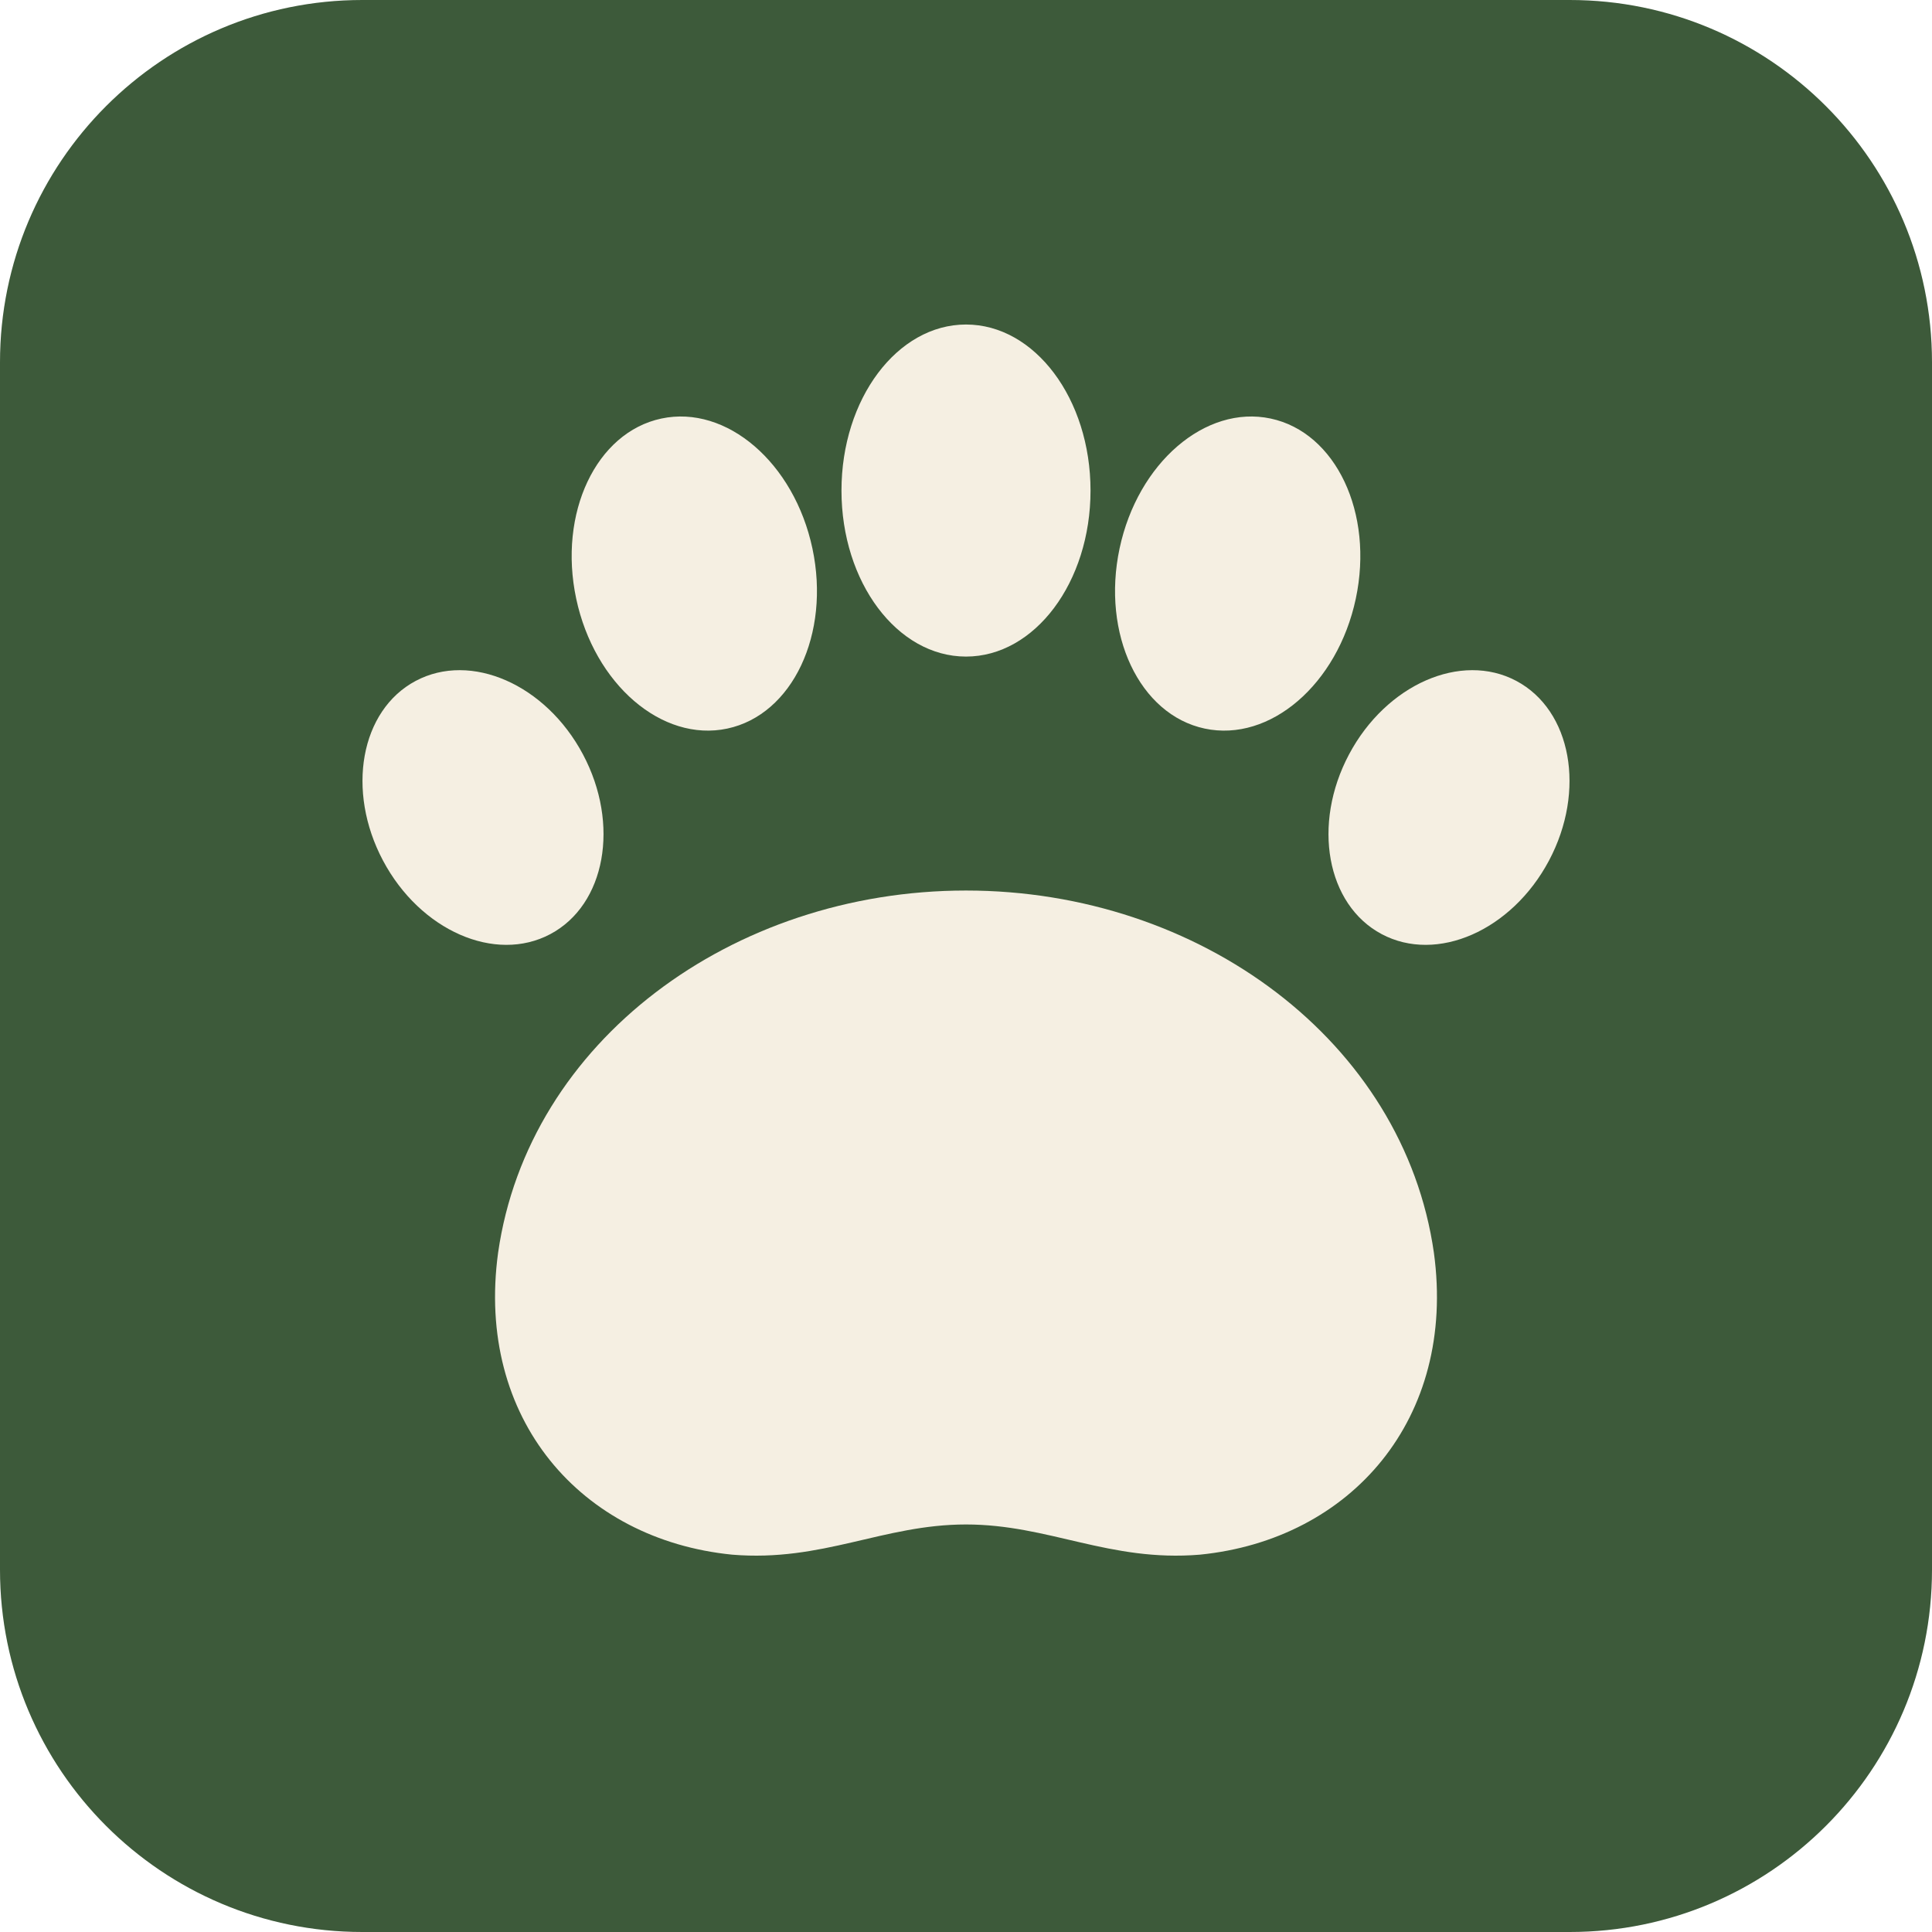
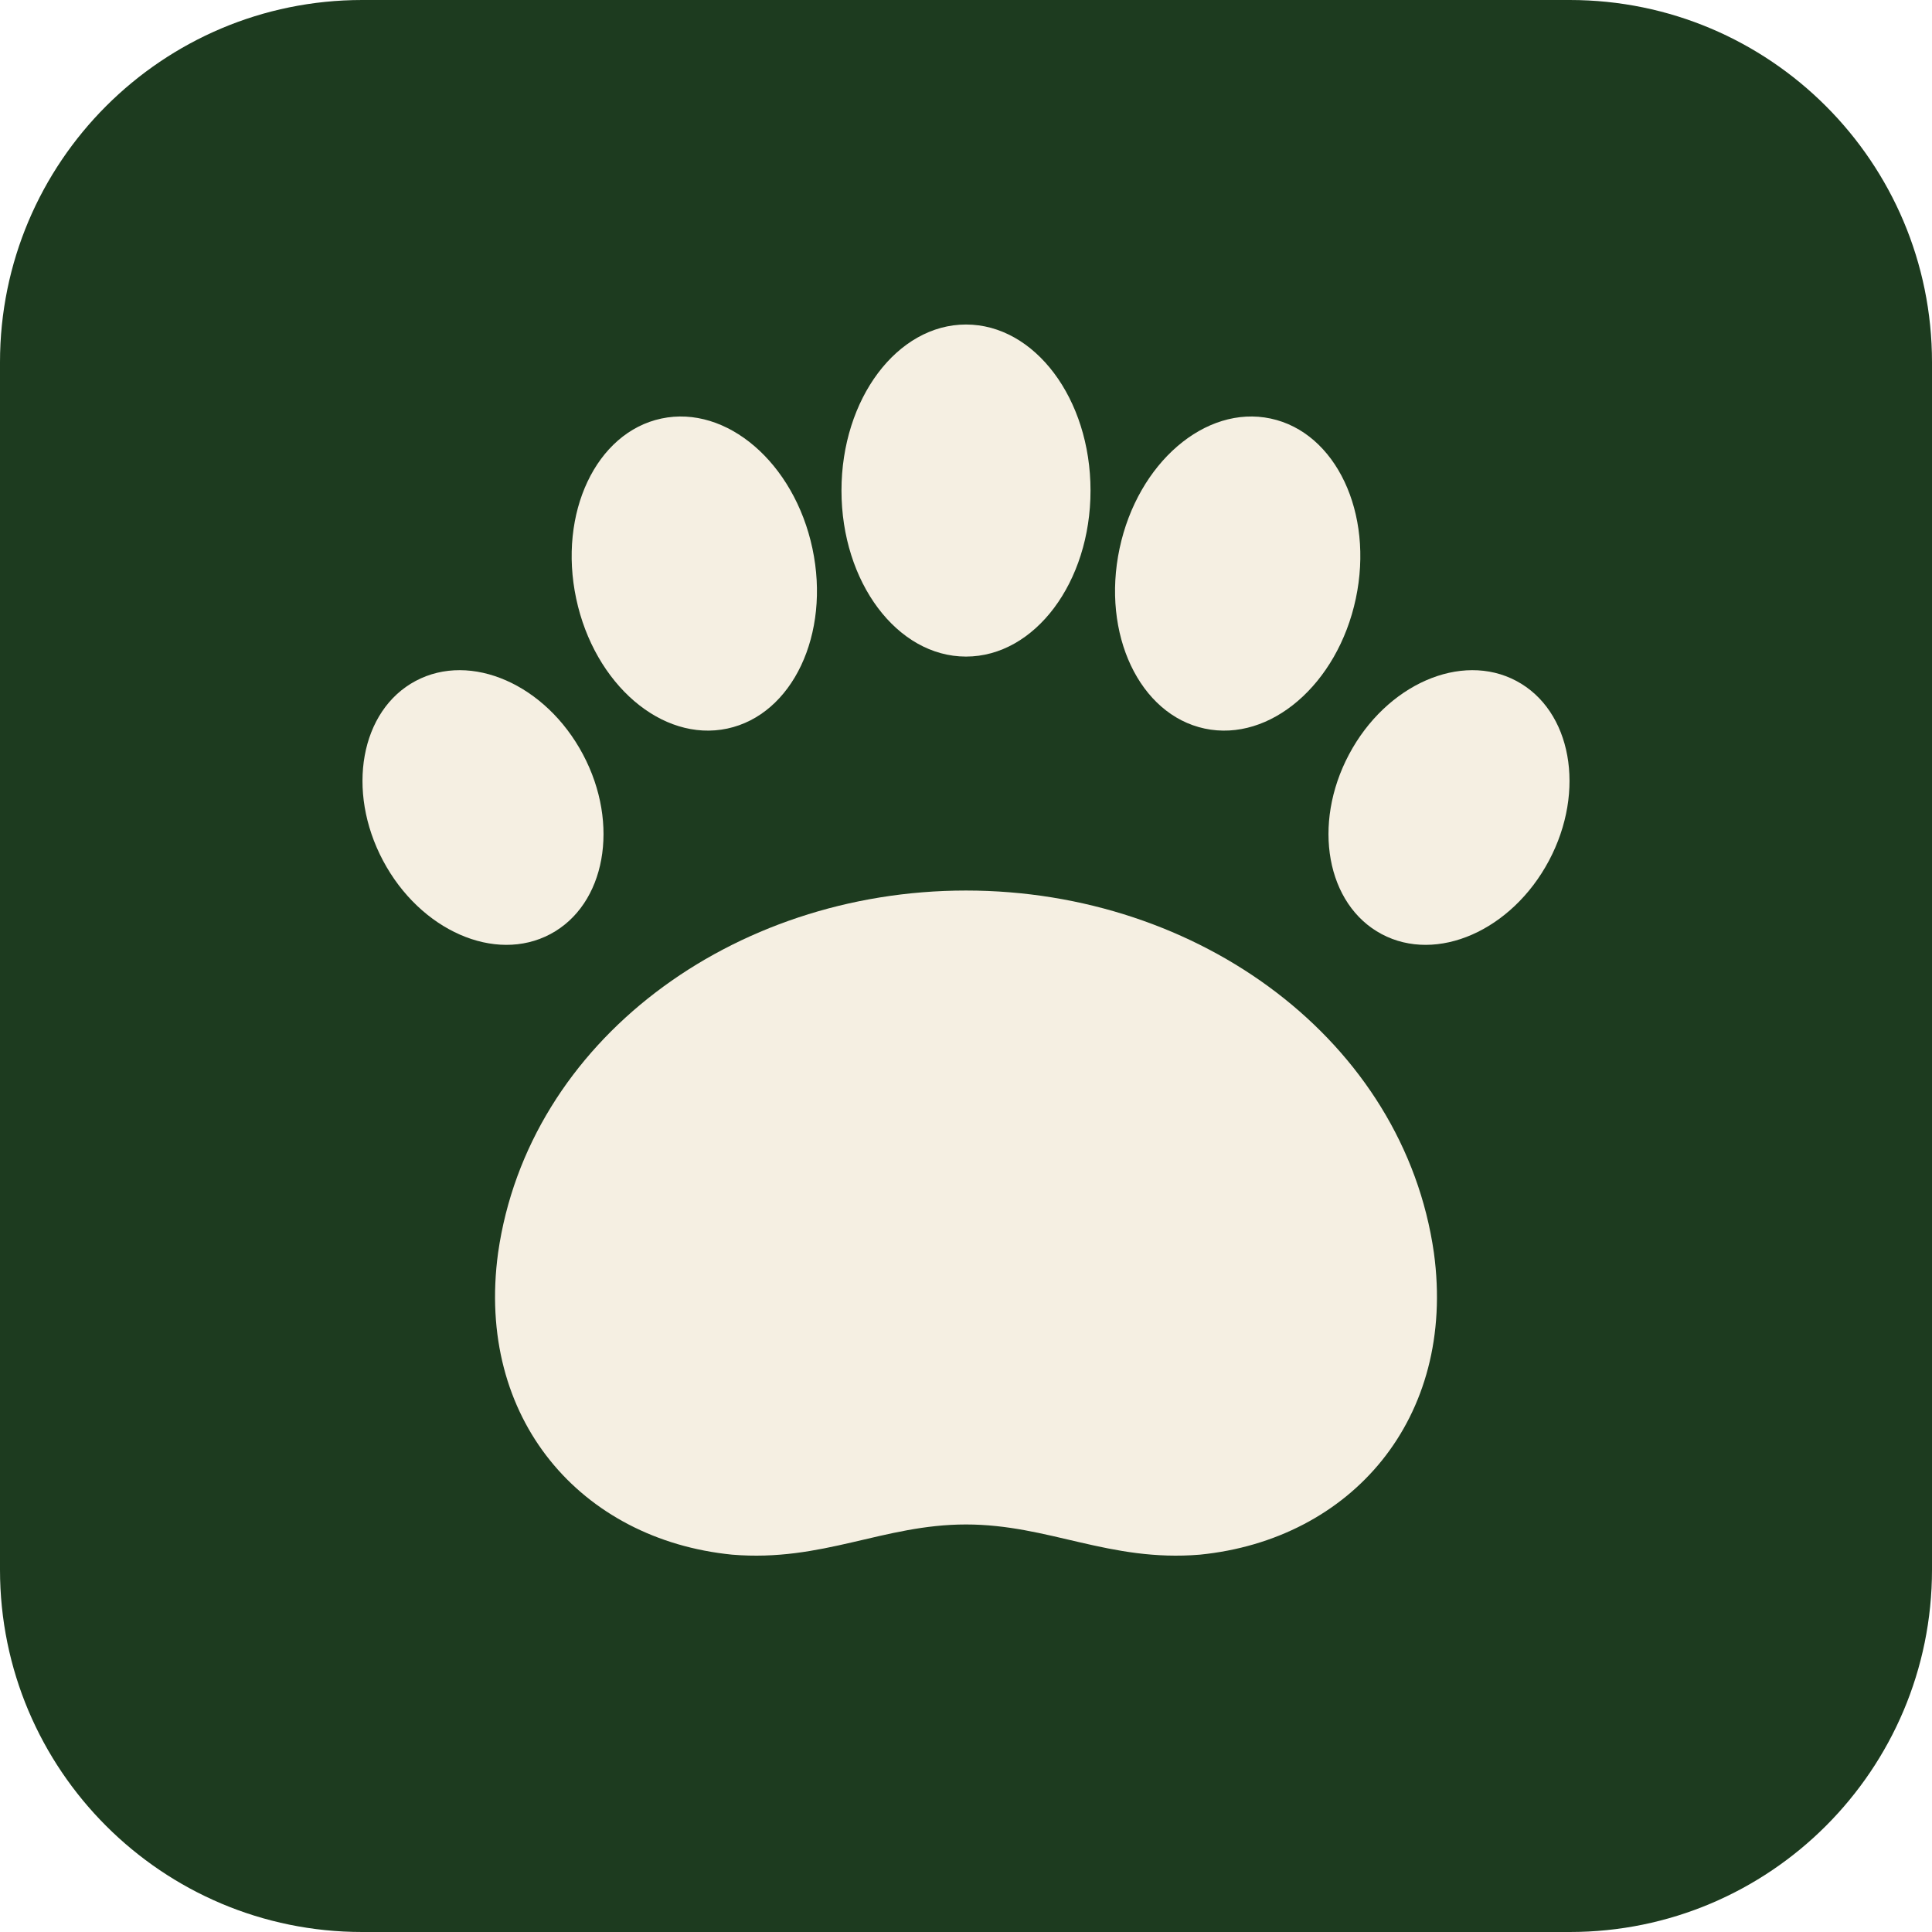
<svg xmlns="http://www.w3.org/2000/svg" viewBox="0 0 512 512">
-   <rect width="512" height="512" rx="96" fill="#3d5a3a" />
+   <rect width="512" height="512" rx="96" fill="#1d3b1f" />
  <g fill="#f5efe2">
    <path d="M256 236c-62 0-116 40-124 96-6 44 22 76 62 80 24 2 40-8 62-8s38 10 62 8c40-4 68-36 62-80-8-56-62-96-124-96z" />
    <ellipse cx="128" cy="214" rx="30" ry="38" transform="rotate(-28 128 214)" />
    <ellipse cx="184" cy="152" rx="32" ry="42" transform="rotate(-12 184 152)" />
    <ellipse cx="256" cy="130" rx="33" ry="44" />
    <ellipse cx="328" cy="152" rx="32" ry="42" transform="rotate(12 328 152)" />
    <ellipse cx="384" cy="214" rx="30" ry="38" transform="rotate(28 384 214)" />
  </g>
</svg>
